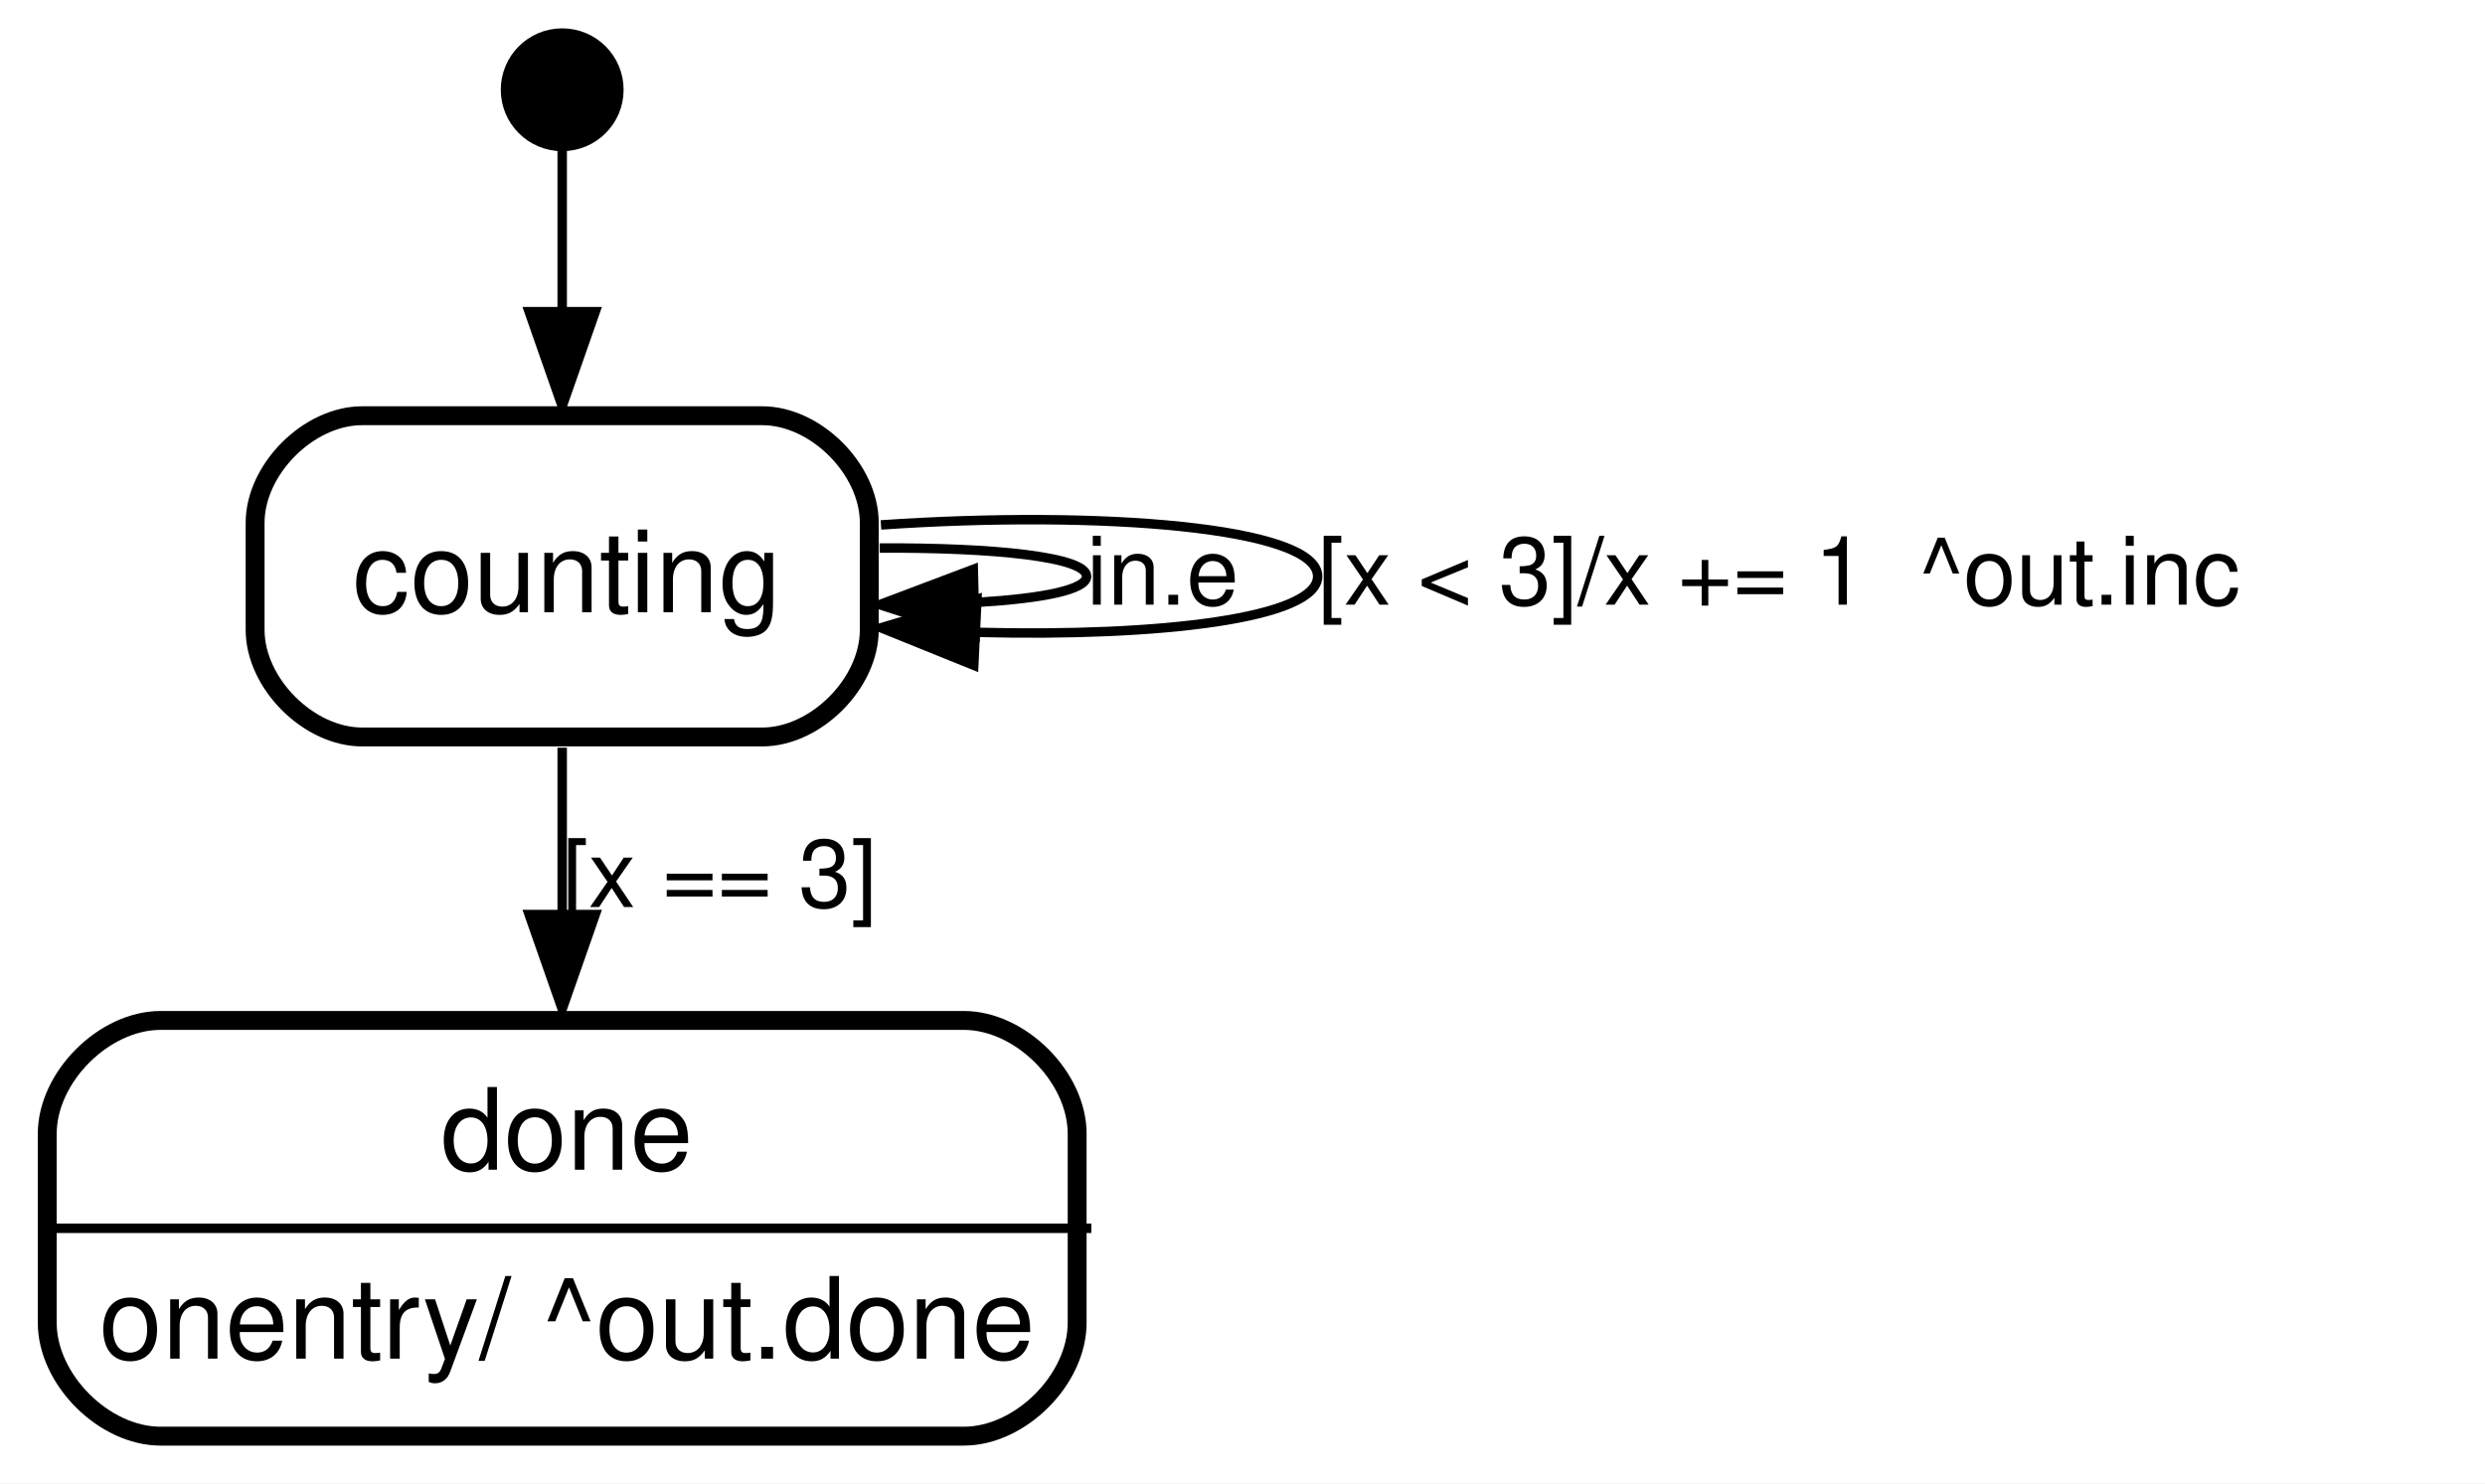
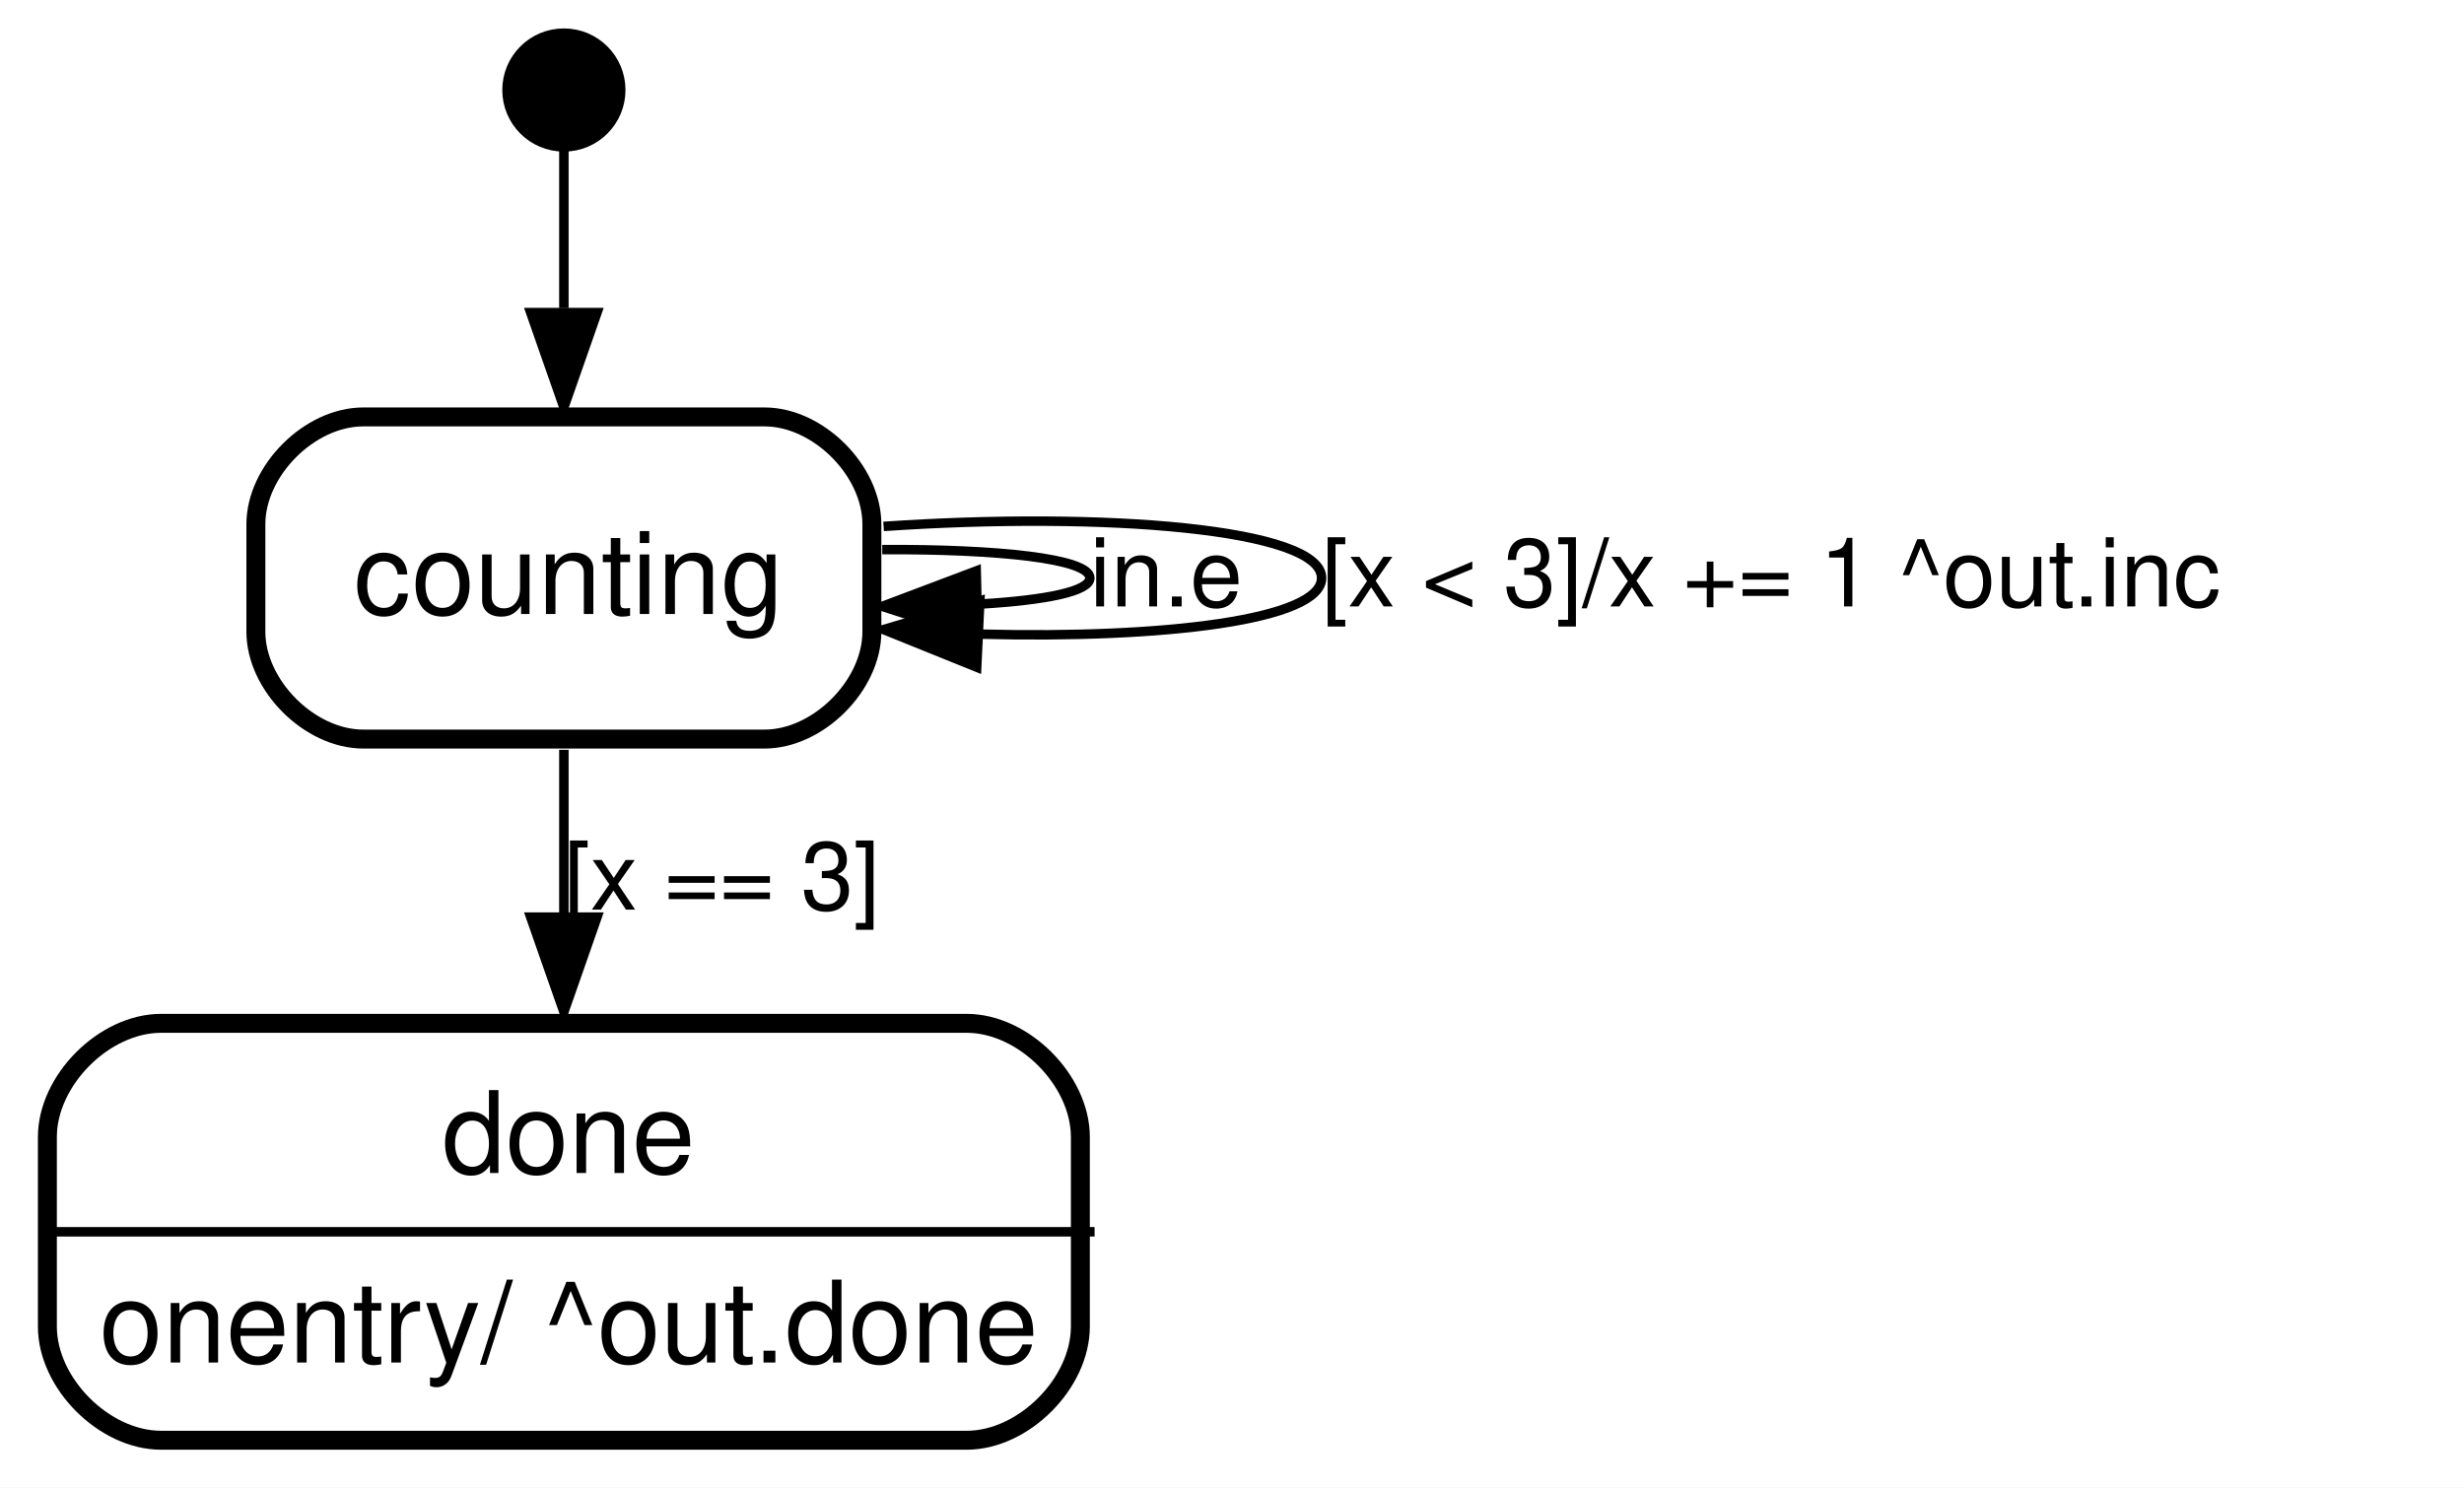
- <svg xmlns="http://www.w3.org/2000/svg" width="263pt" height="157pt" viewBox="0.00 0.00 263.00 157.00">
+ <svg xmlns="http://www.w3.org/2000/svg" width="260pt" height="157pt" viewBox="0.00 0.00 260.00 157.00">
  <g id="graph0" class="graph" transform="scale(1 1) rotate(0) translate(4 153)">
-     <polygon fill="#ffffff" stroke="transparent" points="-4,4 -4,-153 259,-153 259,4 -4,4" />
+     <polygon fill="#ffffff" stroke="transparent" points="-4,4 -4,-153 256,-153 256,4 -4,4" />
    <g id="node1" class="node">
      <ellipse fill="#000000" stroke="#000000" stroke-width="2" cx="55.5" cy="-143.5" rx="5.5" ry="5.5" />
    </g>
    <g id="node3" class="node">
      <polygon fill="transparent" stroke="transparent" stroke-width="2" points="89,-110 22,-110 22,-74 89,-74 89,-110" />
      <text text-anchor="start" x="33.324" y="-88.2" font-family="Helvetica,sans-Serif" font-size="12.00" fill="#000000">counting</text>
      <path fill="none" stroke="#000000" stroke-width="2" d="M34.333,-75C34.333,-75 76.667,-75 76.667,-75 82.333,-75 88,-80.667 88,-86.333 88,-86.333 88,-97.667 88,-97.667 88,-103.333 82.333,-109 76.667,-109 76.667,-109 34.333,-109 34.333,-109 28.667,-109 23,-103.333 23,-97.667 23,-97.667 23,-86.333 23,-86.333 23,-80.667 28.667,-75 34.333,-75" />
    </g>
    <g id="edge1" class="edge">
      <path fill="none" stroke="#000000" d="M55.5,-137.989C55.5,-133.629 55.5,-127.179 55.5,-120.48" />
      <polygon fill="#000000" stroke="#000000" points="59,-120.012 55.5,-110.012 52,-120.012 59,-120.012" />
      <text text-anchor="middle" x="56.889" y="-121" font-family="Helvetica,sans-Serif" font-size="10.00" fill="#000000"> </text>
    </g>
    <g id="node2" class="node">
      <polygon fill="transparent" stroke="transparent" stroke-width="2" points="111,-46 0,-46 0,0 111,0 111,-46" />
      <text text-anchor="start" x="42.658" y="-29.2" font-family="Helvetica,sans-Serif" font-size="12.00" fill="#000000">done</text>
      <text text-anchor="start" x="6.498" y="-9.2" font-family="Helvetica,sans-Serif" font-size="12.00" fill="#000000">onentry/ ^out.done</text>
      <polygon fill="#000000" stroke="#000000" points=".5,-23 .5,-23 111.5,-23 111.5,-23 .5,-23" />
      <path fill="none" stroke="#000000" stroke-width="2" d="M13,-1C13,-1 98,-1 98,-1 104,-1 110,-7 110,-13 110,-13 110,-33 110,-33 110,-39 104,-45 98,-45 98,-45 13,-45 13,-45 7,-45 1,-39 1,-33 1,-33 1,-13 1,-13 1,-7 7,-1 13,-1" />
    </g>
    <g id="edge4" class="edge">
      <path fill="none" stroke="#000000" d="M55.5,-73.871C55.5,-68.448 55.5,-62.323 55.5,-56.249" />
      <polygon fill="#000000" stroke="#000000" points="59,-56.21 55.5,-46.21 52,-56.21 59,-56.21" />
      <text text-anchor="start" x="55.5" y="-57" font-family="Helvetica,sans-Serif" font-size="10.00" fill="#000000">[x == 3]   </text>
    </g>
    <g id="edge2" class="edge">
      <path fill="none" stroke="#000000" d="M89.097,-94.997C101.163,-95.061 111,-94.062 111,-92 111,-90.582 106.35,-89.667 99.524,-89.254" />
      <polygon fill="#000000" stroke="#000000" points="99.178,-85.745 89.097,-89.003 99.01,-92.743 99.178,-85.745" />
      <text text-anchor="start" x="111" y="-89" font-family="Helvetica,sans-Serif" font-size="10.00" fill="#000000">in.e   </text>
    </g>
    <g id="edge3" class="edge">
      <path fill="none" stroke="#000000" d="M89.237,-97.443C112.422,-99.033 135.453,-97.219 135.453,-92 135.453,-87.556 118.752,-85.581 99.477,-86.074" />
      <polygon fill="#000000" stroke="#000000" points="99.061,-82.59 89.237,-86.557 99.391,-89.582 99.061,-82.59" />
-       <text text-anchor="start" x="135.453" y="-89" font-family="Helvetica,sans-Serif" font-size="10.00" fill="#000000">[x &lt; 3]/x += 1  ^out.inc   </text>
+       <text text-anchor="start" x="135.453" y="-89" font-family="Helvetica,sans-Serif" font-size="10.00" fill="#000000">[x &lt; 3]/x += 1 ^out.inc   </text>
    </g>
  </g>
</svg>
